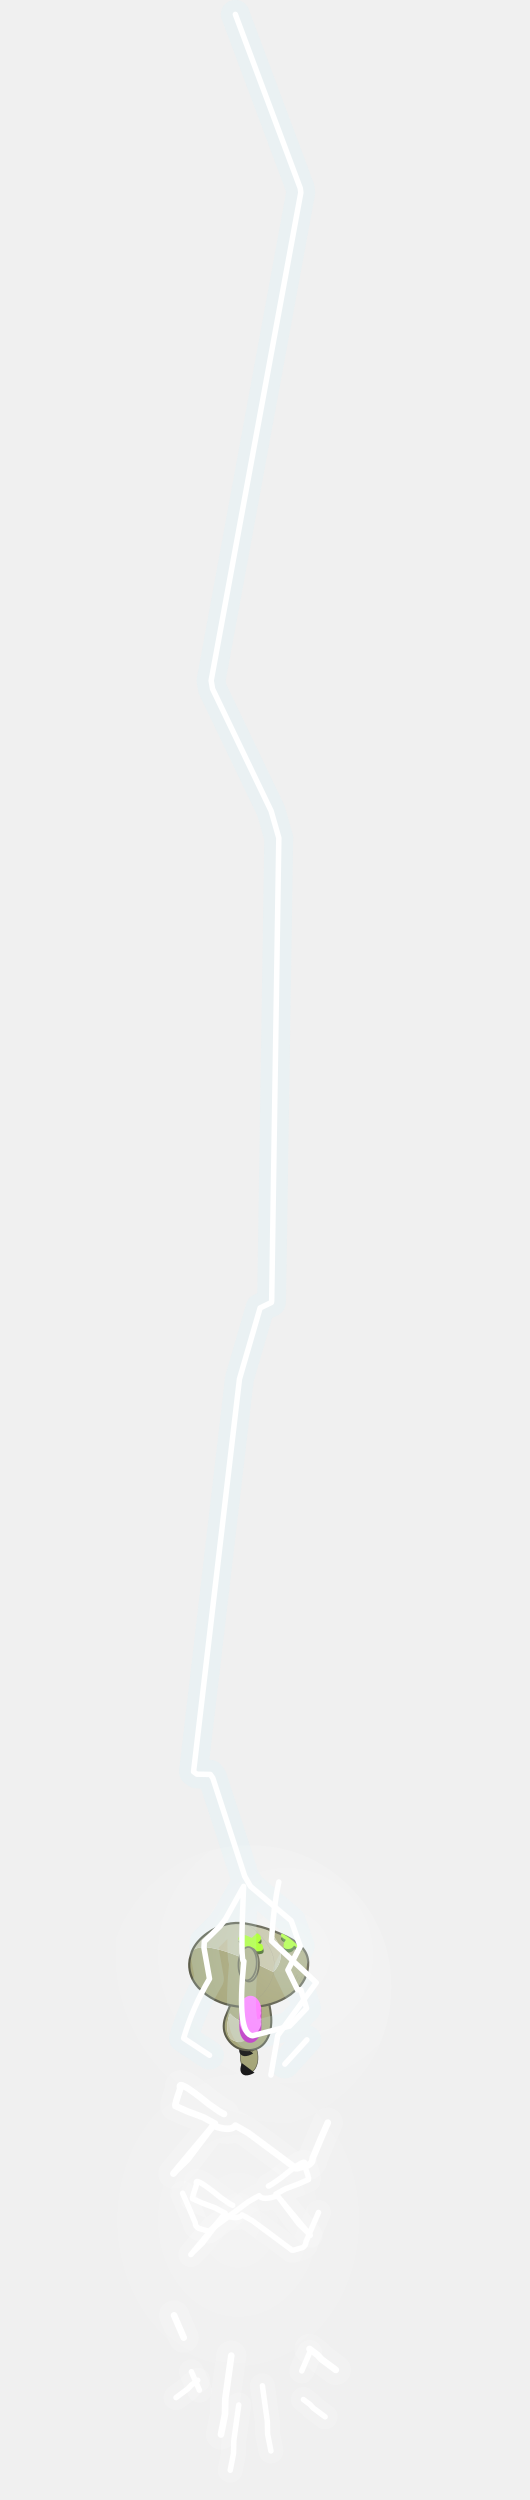
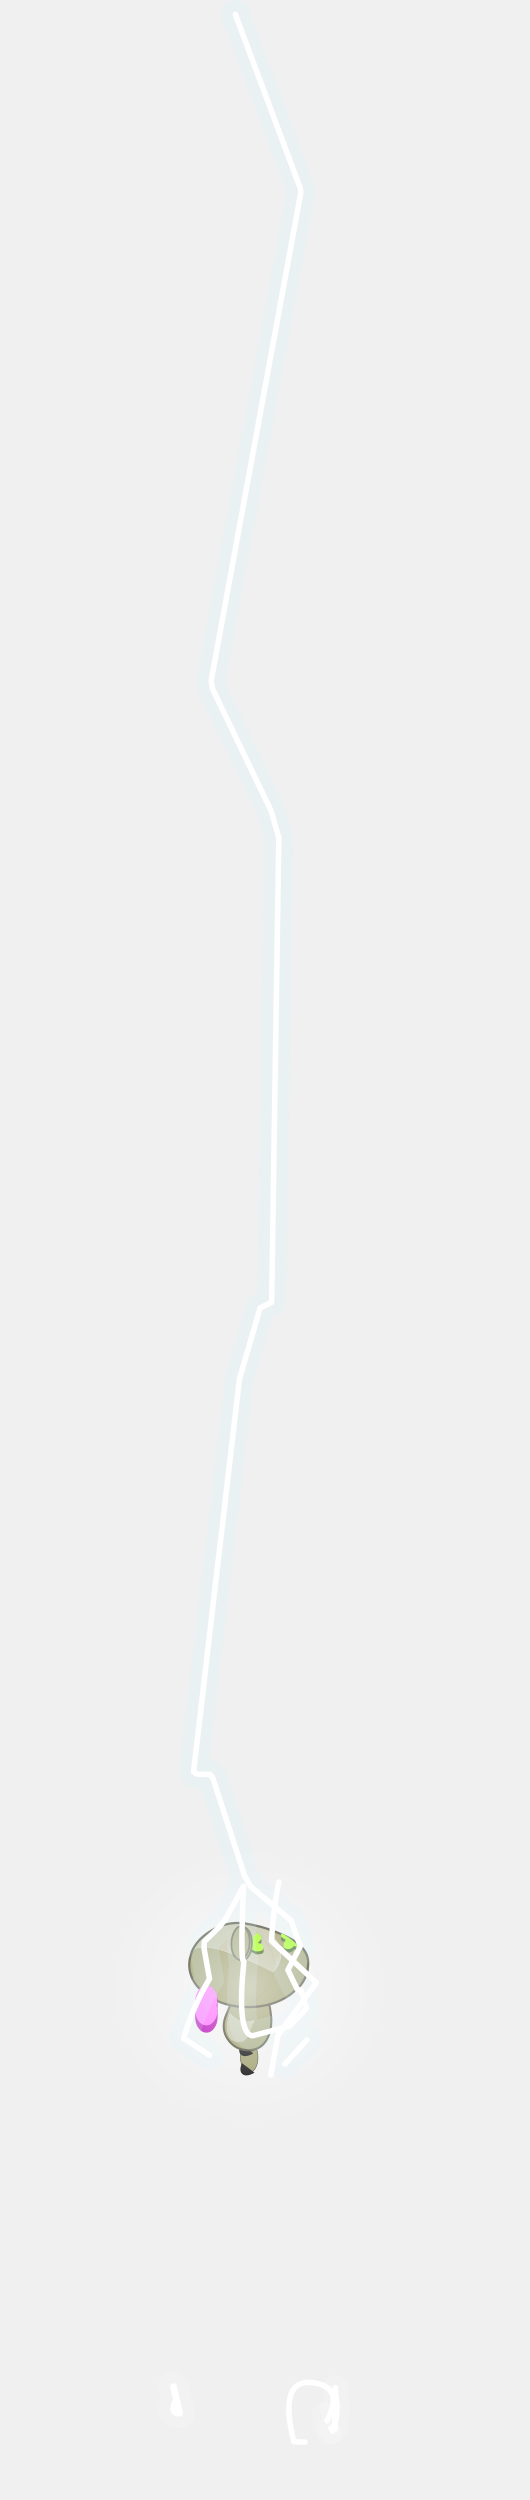
<svg xmlns="http://www.w3.org/2000/svg" xmlns:xlink="http://www.w3.org/1999/xlink" width="79.65px" height="375.75px">
  <g transform="matrix(1, 0, 0, 1, 36.1, 358.4)">
    <use xlink:href="#object-0" width="82.45" height="104" transform="matrix(0.8268, 0, 0, 0.8268, -36.1, -69.85)" />
-     <use xlink:href="#object-12" width="107.25" height="98.9" transform="matrix(0.3146, 0, 0, 0.3146, -15.5, -77.55)" />
-     <use xlink:href="#object-50" width="30.95" height="377.8" transform="matrix(0.8268, 0, 0, 0.8268, -10.95, -358.4)" />
-     <use xlink:href="#object-51" width="26.75" height="373.6" transform="matrix(0.8268, 0, 0, 0.8268, -9.2, -356.65)" />
-     <use xlink:href="#object-52" width="9.25" height="36.1" transform="matrix(0.8268, 0, 0, 0.8268, 4.2, -75.95)" />
-     <use xlink:href="#object-53" width="51.6" height="51.6" transform="matrix(0.8268, 0, 0, 0.8268, -19.95, -81.05)" />
+     <use xlink:href="#object-10" width="107.25" height="98.9" transform="matrix(0.3146, 0, 0, 0.3146, -15.5, -77.55)" />
+     <use xlink:href="#object-48" width="30.95" height="377.8" transform="matrix(0.8268, 0, 0, 0.8268, -10.95, -358.4)" />
+     <use xlink:href="#object-49" width="26.75" height="373.6" transform="matrix(0.8268, 0, 0, 0.8268, -9.2, -356.65)" />
+     <use xlink:href="#object-50" width="9.25" height="36.1" transform="matrix(0.8268, 0, 0, 0.8268, 4.2, -75.95)" />
+     <use xlink:href="#object-51" width="51.6" height="51.6" transform="matrix(0.8268, 0, 0, 0.8268, -19.95, -81.05)" />
  </g>
  <defs>
    <g transform="matrix(1, 0, 0, 1, 45.3, 84)" id="object-0">
      <use xlink:href="#object-1" width="56.5" height="75.65" transform="matrix(1, 0, 0, 1, -36.65, -55.65)" />
      <use xlink:href="#object-4" width="56.5" height="75.65" transform="matrix(-1, 0, 0, 1, 37.15, -59.15)" />
      <use xlink:href="#object-7" width="56.5" height="75.65" transform="matrix(1.21, 0, 0, 1.21, -45.3, -77.2)" />
-       <use xlink:href="#object-10" width="61.5" height="61.5" transform="matrix(0.8293, 0, 0, 1, -27.5, -60.15)" />
    </g>
    <g transform="matrix(1, 0, 0, 1, 19.8, 61.3)" id="object-1">
-       <use xlink:href="#object-2" width="30.3" height="57.45" transform="matrix(1, 0, 0, 1, 3.75, -44.8)" />
-       <use xlink:href="#object-3" width="26.8" height="53.95" transform="matrix(1, 0, 0, 1, 5.5, -43.05)" />
-     </g>
-     <g transform="matrix(1, 0, 0, 1, -3.75, 44.8)" id="object-2">
-       <path fill="none" stroke="#ffffff" stroke-opacity="0.153" stroke-width="4.5" stroke-linecap="round" stroke-linejoin="round" d="M13.85 -37.75L13.2 -38.1L11.55 -39.25Q6.65 -43.25 7.3 -41.6Q6.45 -39.15 6.55 -38.95L8.35 -38.15L10.75 -37.25L12.5 -36.3Q4.6 -26.85 6.65 -29.25L8.35 -30.9L12.2 -36Q14.9 -35.05 15.55 -36L16.2 -35.65L17.5 -34.9L23.35 -30.55L24.3 -29.85L24.6 -29.6L24.9 -29.6L26.5 -30.05Q27.2 -30.45 27.15 -31.05L28.45 -34.15L29.45 -36.45M6.35 -7.5L7.8 -4.15M13.4 10.4L14 7.35L14.05 5.05L14.95 -1.45M26.7 -2.45L27.9 -1.55L28.5 -0.9L30.65 0.7" />
-     </g>
-     <g transform="matrix(1, 0, 0, 1, -5.5, 43.05)" id="object-3">
-       <path fill="none" stroke="#ffffff" stroke-width="1" stroke-linecap="round" stroke-linejoin="round" d="M13.85 -37.75L13.2 -38.1L11.55 -39.25Q6.65 -43.25 7.3 -41.6Q6.45 -39.15 6.55 -38.95L8.35 -38.15L10.75 -37.25L12.5 -36.3Q4.6 -26.85 6.65 -29.25L8.35 -30.9L12.2 -36Q14.9 -35.05 15.55 -36L16.2 -35.65L17.5 -34.9L23.35 -30.55L24.3 -29.85L24.6 -29.6L24.9 -29.6L26.5 -30.05Q27.2 -30.45 27.15 -31.05L28.45 -34.15L29.45 -36.45M6.35 -7.5L7.8 -4.15M13.4 10.4L14 7.35L14.05 5.05L14.95 -1.45M26.7 -2.45L27.9 -1.55L28.5 -0.9L30.65 0.7" />
+       <use xlink:href="#object-2" width="5.85" height="12.5" transform="matrix(1, 0, 0, 1, 29.65, -6.95)" />
+       <use xlink:href="#object-3" width="2.35" height="9" transform="matrix(1, 0, 0, 1, 31.4, -5.2)" />
+     </g>
+     <g transform="matrix(1, 0, 0, 1, -29.65, 6.95)" id="object-2">
+       <path fill="none" stroke="#ffffff" stroke-opacity="0.153" stroke-width="4.5" stroke-linecap="round" stroke-linejoin="round" d="M31.9 -0.7L32.75 -0.15L32.55 0.4L32.6 1Q32.5 0.15 32.8 -1.25L32.5 -4.6M31.7 2.75L32.6 2.8L32.5 2.95L32.25 -1.25M32.6 -0.65L32.85 -1.6L32.7 0.8L32 3.3" />
+     </g>
+     <g transform="matrix(1, 0, 0, 1, -31.4, 5.2)" id="object-3">
+       <path fill="none" stroke="#ffffff" stroke-width="1" stroke-linecap="round" stroke-linejoin="round" d="M31.9 -0.7L32.75 -0.15L32.55 0.4L32.6 1Q32.5 0.15 32.8 -1.25L32.5 -4.6M31.7 2.75L32.6 2.8L32.5 2.95L32.25 -1.25M32.6 -0.65L32.85 -1.6L32.7 0.8L32 3.3" />
    </g>
    <g transform="matrix(1, 0, 0, 1, 19.8, 61.3)" id="object-4">
-       <use xlink:href="#object-5" width="30.3" height="57.45" transform="matrix(1, 0, 0, 1, 3.75, -44.8)" />
-       <use xlink:href="#object-6" width="26.8" height="53.95" transform="matrix(1, 0, 0, 1, 5.5, -43.05)" />
-     </g>
-     <g transform="matrix(1, 0, 0, 1, -3.75, 44.8)" id="object-5">
-       <path fill="none" stroke="#ffffff" stroke-opacity="0.153" stroke-width="4.5" stroke-linecap="round" stroke-linejoin="round" d="M13.85 -37.75L13.2 -38.1L11.55 -39.25Q6.65 -43.25 7.3 -41.6Q6.45 -39.15 6.55 -38.95L8.35 -38.15L10.75 -37.25L12.5 -36.3Q4.6 -26.85 6.65 -29.25L8.35 -30.9L12.2 -36Q14.9 -35.05 15.55 -36L16.2 -35.65L17.5 -34.9L23.35 -30.55L24.3 -29.85L24.6 -29.6L24.9 -29.6L26.5 -30.05Q27.2 -30.45 27.15 -31.05L28.45 -34.15L29.45 -36.45M6.35 -7.5L7.8 -4.15M13.4 10.4L14 7.35L14.05 5.05L14.95 -1.45M26.7 -2.45L27.9 -1.55L28.5 -0.9L30.65 0.7" />
-     </g>
-     <g transform="matrix(1, 0, 0, 1, -5.5, 43.05)" id="object-6">
-       <path fill="none" stroke="#ffffff" stroke-width="1" stroke-linecap="round" stroke-linejoin="round" d="M13.85 -37.75L13.2 -38.1L11.55 -39.25Q6.65 -43.25 7.3 -41.6Q6.45 -39.15 6.55 -38.95L8.35 -38.15L10.75 -37.25L12.5 -36.3Q4.6 -26.85 6.65 -29.25L8.35 -30.9L12.2 -36Q14.9 -35.05 15.55 -36L16.2 -35.65L17.5 -34.9L23.35 -30.55L24.3 -29.85L24.6 -29.6L24.9 -29.6L26.5 -30.05Q27.2 -30.45 27.15 -31.05L28.45 -34.15L29.45 -36.45M6.35 -7.5L7.8 -4.15M13.4 10.4L14 7.35L14.05 5.05L14.95 -1.45M26.7 -2.45L27.9 -1.55L28.5 -0.9L30.65 0.7" />
+       <use xlink:href="#object-5" width="5.35" height="9.8" transform="matrix(1, 0, 0, 1, 0.6, 0.5)" />
+       <use xlink:href="#object-6" width="9.15" height="12.3" transform="matrix(1, 0, 0, 1, 1.55, -3)" />
+     </g>
+     <g transform="matrix(1, 0, 0, 1, -0.6, -0.5)" id="object-5">
+       <path fill="none" stroke="#ffffff" stroke-opacity="0.153" stroke-width="4.5" stroke-linecap="round" stroke-linejoin="round" d="M2.85 7.05L3.7 3.8L2.85 7.05" />
+     </g>
+     <g transform="matrix(1, 0, 0, 1, -1.55, 3)" id="object-6">
+       <path fill="none" stroke="#ffffff" stroke-width="1" stroke-linecap="round" stroke-linejoin="round" d="M3.2 4.9Q0.15 -1.05 5.35 -1.95Q12.2 -3.15 9.25 8.7L7.2 8.8" />
    </g>
    <g transform="matrix(1, 0, 0, 1, 19.8, 61.3)" id="object-7">
-       <use xlink:href="#object-8" width="30.3" height="57.45" transform="matrix(1, 0, 0, 1, 3.75, -44.8)" />
-       <use xlink:href="#object-9" width="26.8" height="53.95" transform="matrix(1, 0, 0, 1, 5.5, -43.05)" />
-     </g>
-     <g transform="matrix(1, 0, 0, 1, -3.75, 44.8)" id="object-8">
-       <path fill="none" stroke="#ffffff" stroke-opacity="0.153" stroke-width="4.5" stroke-linecap="round" stroke-linejoin="round" d="M13.85 -37.75L13.2 -38.1L11.55 -39.25Q6.65 -43.25 7.3 -41.6Q6.45 -39.15 6.55 -38.95L8.35 -38.15L10.75 -37.25L12.5 -36.3Q4.6 -26.85 6.65 -29.25L8.35 -30.9L12.2 -36Q14.9 -35.05 15.55 -36L16.2 -35.65L17.5 -34.9L23.35 -30.55L24.3 -29.85L24.6 -29.6L24.9 -29.6L26.5 -30.05Q27.2 -30.45 27.15 -31.05L28.45 -34.15L29.45 -36.45M6.35 -7.5L7.8 -4.15M13.4 10.4L14 7.35L14.05 5.05L14.95 -1.45M26.7 -2.45L27.9 -1.55L28.5 -0.9L30.65 0.7" />
-     </g>
-     <g transform="matrix(1, 0, 0, 1, -5.5, 43.05)" id="object-9">
-       <path fill="none" stroke="#ffffff" stroke-width="1" stroke-linecap="round" stroke-linejoin="round" d="M13.85 -37.75L13.2 -38.1L11.55 -39.25Q6.65 -43.25 7.3 -41.6Q6.45 -39.15 6.55 -38.95L8.35 -38.15L10.75 -37.25L12.5 -36.3Q4.6 -26.85 6.65 -29.25L8.35 -30.9L12.2 -36Q14.9 -35.05 15.55 -36L16.2 -35.65L17.5 -34.9L23.35 -30.55L24.3 -29.85L24.6 -29.6L24.9 -29.6L26.5 -30.05Q27.2 -30.45 27.15 -31.05L28.45 -34.15L29.45 -36.45M6.35 -7.5L7.8 -4.15M13.4 10.4L14 7.35L14.05 5.05L14.95 -1.45M26.7 -2.45L27.9 -1.55L28.5 -0.9L30.65 0.7" />
-     </g>
-     <g transform="matrix(1, 0, 0, 1, 30.75, 42.75)" id="object-10">
-       <use xlink:href="#object-11" width="61.5" height="61.5" transform="matrix(1, 0, 0, 1, -30.75, -42.75)" />
-     </g>
-     <g transform="matrix(1, 0, 0, 1, 30.75, 42.75)" id="object-11">
-       <path fill-rule="evenodd" fill="url(#gradient-R320310a1e41c7058a1c39a64f0faf8e3)" stroke="none" d="M21.75 -33.75Q30.75 -24.75 30.75 -12Q30.75 0.75 21.75 9.75Q12.75 18.75 0 18.75Q-12.75 18.75 -21.75 9.75Q-30.75 0.75 -30.75 -12Q-30.75 -24.75 -21.75 -33.75Q-12.75 -42.75 0 -42.75Q12.75 -42.75 21.75 -33.75" />
-     </g>
-     <radialGradient gradientTransform="matrix(0.0378, 0, 0, 0.0378, 0, -12)" gradientUnits="userSpaceOnUse" spreadMethod="pad" id="gradient-R320310a1e41c7058a1c39a64f0faf8e3" cx="0" cy="0" r="819.2">
-       <stop offset="0" stop-color="#ffffff" stop-opacity="0.231" />
-       <stop offset="1" stop-color="#ffffff" stop-opacity="0" />
-     </radialGradient>
-     <g transform="matrix(1, 0, 0, 1, 48.55, 276.2)" id="object-12">
-       <use xlink:href="#object-13" width="86.9" height="81.45" transform="matrix(0.3179, 0, 0, 0.3179, -9.25, -203.2)" id="pied" />
-       <use xlink:href="#object-18" width="23.75" height="38.75" transform="matrix(1, 0, 0, 1, -7.65, -227.7)" />
-       <use xlink:href="#object-19" width="54.8" height="38.5" transform="matrix(1.0562, 0, 0, 1.073, -24.15, -250.8)" />
-       <use xlink:href="#object-20" width="107.25" height="55.5" transform="matrix(1, 0, 0, 1, -48.55, -265.3)" />
-       <use xlink:href="#object-28" width="88.7" height="66.45" transform="matrix(0.8273, 0, 0, 0.8273, -31.4, -275.7)" />
-       <use xlink:href="#object-31" width="88.7" height="66.45" transform="matrix(0.826, 0, 0, 0.826, -32.4, -276.2)" />
-       <use xlink:href="#object-34" width="69.75" height="39" transform="matrix(0.8825, 0, 0, 1, -27.1, -239.5)" id="nat1" />
-       <use xlink:href="#object-38" width="69.75" height="39" transform="matrix(0.8825, 0, 0, 1, -27.1, -237.05)" id="nat2" />
-       <use xlink:href="#object-42" width="69.75" height="39" transform="matrix(0.8825, 0, 0, 1, -27.1, -234)" id="nat3" />
-       <use xlink:href="#object-46" width="69.75" height="39" transform="matrix(0.8825, 0, 0, 1, -27.1, -231.75)" id="nat4" />
-     </g>
-     <g transform="matrix(1, 0, 0, 1, 39.95, 17.35)" id="object-13">
-       <use xlink:href="#object-14" width="27.45" height="51.25" transform="matrix(0.9994, -0.0316, 0.0316, 0.9994, -9.6, 12.9)" id="nate" />
-       <use xlink:href="#object-16" width="27.45" height="51.25" transform="matrix(0.9993, -0.0308, 0.0308, 0.9993, -11.45, -16.05)" id="nate" />
+       <use xlink:href="#object-8" width="5.8" height="10.15" transform="matrix(1, 0, 0, 1, 3.85, 0.95)" />
+       <use xlink:href="#object-9" width="2.3" height="6.65" transform="matrix(1, 0, 0, 1, 5.6, 2.7)" />
+     </g>
+     <g transform="matrix(1, 0, 0, 1, -3.85, -0.95)" id="object-8">
+       <path fill="none" stroke="#ffffff" stroke-opacity="0.153" stroke-width="4.5" stroke-linecap="round" stroke-linejoin="round" d="M6.25 3.2L7.2 7.2Q5.85 7.25 6.5 5.65Q5.85 7.25 7.2 7.2L6.25 3.2" />
+     </g>
+     <g transform="matrix(1, 0, 0, 1, -5.6, -2.7)" id="object-9">
+       <path fill="none" stroke="#ffffff" stroke-width="1" stroke-linecap="round" stroke-linejoin="round" d="M6.25 3.2L7.2 7.2Q5.85 7.25 6.5 5.65Q5.85 7.25 7.2 7.2L6.25 3.2" />
+     </g>
+     <g transform="matrix(1, 0, 0, 1, 48.55, 276.2)" id="object-10">
+       <use xlink:href="#object-11" width="86.9" height="81.45" transform="matrix(0.3179, 0, 0, 0.3179, -9.25, -203.2)" id="pied" />
+       <use xlink:href="#object-16" width="23.75" height="38.75" transform="matrix(1, 0, 0, 1, -7.65, -227.7)" />
+       <use xlink:href="#object-17" width="54.8" height="38.5" transform="matrix(1.0562, 0, 0, 1.073, -24.15, -250.8)" />
+       <use xlink:href="#object-18" width="107.25" height="55.5" transform="matrix(1, 0, 0, 1, -48.55, -265.3)" />
+       <use xlink:href="#object-26" width="88.7" height="66.45" transform="matrix(0.8273, 0, 0, 0.8273, -31.4, -275.7)" />
+       <use xlink:href="#object-29" width="88.7" height="66.45" transform="matrix(0.826, 0, 0, 0.826, -32.4, -276.2)" />
+       <use xlink:href="#object-32" width="69.75" height="39" transform="matrix(0.8825, 0, 0, 1, -27.1, -239.5)" id="nat1" />
+       <use xlink:href="#object-36" width="69.75" height="39" transform="matrix(0.8825, 0, 0, 1, -27.1, -237.05)" id="nat2" />
+       <use xlink:href="#object-40" width="69.75" height="39" transform="matrix(0.8825, 0, 0, 1, -27.1, -234)" id="nat3" />
+       <use xlink:href="#object-44" width="69.75" height="39" transform="matrix(0.8825, 0, 0, 1, -27.1, -231.75)" id="nat4" />
+     </g>
+     <g transform="matrix(1, 0, 0, 1, 39.95, 17.35)" id="object-11">
+       <use xlink:href="#object-12" width="27.45" height="51.25" transform="matrix(0.9994, -0.0316, 0.0316, 0.9994, -9.6, 12.9)" id="nate" />
+       <use xlink:href="#object-14" width="27.45" height="51.25" transform="matrix(0.9993, -0.0308, 0.0308, 0.9993, -11.45, -16.05)" id="nate" />
+     </g>
+     <g transform="matrix(1, 0, 0, 1, 10.9, 2.25)" id="object-12">
+       <use xlink:href="#object-13" width="27.45" height="51.25" transform="matrix(1, 0, 0, 1, -10.9, -2.25)" />
+     </g>
+     <g transform="matrix(1, 0, 0, 1, 10.9, 2.25)" id="object-13">
+       <path fill-rule="evenodd" fill="#999966" stroke="none" d="M12.2 5Q16.05 11.8 16.05 21.4Q16.05 30.95 12.2 37.75Q8.3 44.55 2.85 44.55Q-2.65 44.55 -6.5 37.75Q-10.4 30.95 -10.35 21.4Q-10.4 11.8 -6.5 5Q-2.65 -1.75 2.85 -1.75Q8.3 -1.75 12.2 5" />
+       <path fill="none" stroke="#41412c" stroke-width="1" stroke-linecap="round" stroke-linejoin="round" d="M12.2 5Q8.3 -1.75 2.85 -1.75Q-2.65 -1.75 -6.5 5Q-10.4 11.8 -10.35 21.4Q-10.4 30.95 -6.5 37.75Q-2.65 44.55 2.85 44.55Q8.3 44.55 12.2 37.75Q16.05 30.95 16.05 21.4Q16.05 11.8 12.2 5" />
+       <path fill-rule="evenodd" fill="#000000" stroke="none" d="M3 48.3Q-4.55 50.35 -8.4 46.55Q-12.25 42.7 -10.15 35.15Q-9.5 32.6 -8.3 30.3L10.15 45.2Q6.6 47.3 3 48.3" />
    </g>
    <g transform="matrix(1, 0, 0, 1, 10.9, 2.25)" id="object-14">
      <use xlink:href="#object-15" width="27.45" height="51.25" transform="matrix(1, 0, 0, 1, -10.9, -2.25)" />
    </g>
    <g transform="matrix(1, 0, 0, 1, 10.9, 2.25)" id="object-15">
      <path fill-rule="evenodd" fill="#999966" stroke="none" d="M12.2 5Q16.05 11.8 16.05 21.4Q16.05 30.95 12.2 37.75Q8.3 44.55 2.85 44.55Q-2.65 44.55 -6.5 37.75Q-10.4 30.95 -10.35 21.4Q-10.4 11.8 -6.5 5Q-2.65 -1.75 2.85 -1.75Q8.3 -1.75 12.2 5" />
      <path fill="none" stroke="#41412c" stroke-width="1" stroke-linecap="round" stroke-linejoin="round" d="M12.2 5Q8.3 -1.75 2.85 -1.75Q-2.65 -1.75 -6.5 5Q-10.4 11.8 -10.35 21.4Q-10.4 30.95 -6.5 37.75Q-2.65 44.55 2.85 44.55Q8.3 44.55 12.2 37.75Q16.05 30.95 16.05 21.4Q16.05 11.8 12.2 5" />
      <path fill-rule="evenodd" fill="#000000" stroke="none" d="M3 48.3Q-4.55 50.35 -8.4 46.55Q-12.25 42.7 -10.15 35.15Q-9.5 32.6 -8.3 30.3L10.15 45.2Q6.6 47.3 3 48.3" />
    </g>
-     <g transform="matrix(1, 0, 0, 1, 10.9, 2.25)" id="object-16">
-       <use xlink:href="#object-17" width="27.45" height="51.25" transform="matrix(1, 0, 0, 1, -10.9, -2.25)" />
-     </g>
-     <g transform="matrix(1, 0, 0, 1, 10.9, 2.25)" id="object-17">
-       <path fill-rule="evenodd" fill="#999966" stroke="none" d="M12.2 5Q16.05 11.8 16.05 21.4Q16.05 30.95 12.2 37.75Q8.3 44.55 2.85 44.55Q-2.65 44.55 -6.5 37.75Q-10.4 30.95 -10.35 21.4Q-10.4 11.8 -6.5 5Q-2.65 -1.75 2.85 -1.75Q8.3 -1.75 12.2 5" />
-       <path fill="none" stroke="#41412c" stroke-width="1" stroke-linecap="round" stroke-linejoin="round" d="M12.2 5Q8.3 -1.75 2.85 -1.75Q-2.65 -1.75 -6.5 5Q-10.4 11.8 -10.35 21.4Q-10.4 30.95 -6.5 37.75Q-2.65 44.55 2.85 44.55Q8.3 44.55 12.2 37.75Q16.05 30.95 16.05 21.4Q16.05 11.8 12.2 5" />
-       <path fill-rule="evenodd" fill="#000000" stroke="none" d="M3 48.3Q-4.55 50.35 -8.4 46.55Q-12.25 42.7 -10.15 35.15Q-9.5 32.6 -8.3 30.3L10.15 45.2Q6.6 47.3 3 48.3" />
-     </g>
-     <g transform="matrix(1, 0, 0, 1, 7.65, 227.7)" id="object-18">
+     <g transform="matrix(1, 0, 0, 1, 7.65, 227.7)" id="object-16">
      <path fill-rule="evenodd" fill="#999966" stroke="none" d="M4.8 -189.45L4.6 -189.45Q-1.7 -189.45 -5.25 -194.75Q-8.35 -199.35 -6.4 -205.2L-5.7 -206.9Q-3.85 -211.1 -2.75 -215.25L-2 -220.15Q-1.4 -224.25 1.05 -225.9Q2.8 -227.2 5.55 -227.2Q11.85 -227.2 12.75 -221.9L15.1 -208.7L15.55 -205.2Q15.9 -199.5 13.75 -195.1Q11.1 -189.85 5.4 -189.5L4.4 -189.3L4.8 -189.45M0.15 -193.3Q3.2 -192.85 5.05 -197.5L7.5 -203.8Q1.15 -201.15 -4.15 -207L-4.6 -205.75Q-5.75 -202.3 -5.45 -199.5Q-5.2 -196.75 -4.05 -195.25Q-2.95 -193.8 0.15 -193.3" />
      <path fill-rule="evenodd" fill="#bcbc9c" stroke="none" d="M0.15 -193.3Q-2.95 -193.8 -4.05 -195.25Q-5.2 -196.75 -5.45 -199.5Q-5.75 -202.3 -4.6 -205.75L-4.15 -207Q1.15 -201.15 7.5 -203.8L5.05 -197.5Q3.2 -192.85 0.15 -193.3" />
      <path fill="none" stroke="#41412c" stroke-width="1" stroke-linecap="round" stroke-linejoin="round" d="M4.8 -189.45L4.6 -189.45Q-1.7 -189.45 -5.25 -194.75Q-8.35 -199.35 -6.4 -205.2L-5.7 -206.9Q-3.85 -211.1 -2.75 -215.25L-2 -220.15Q-1.4 -224.25 1.05 -225.9Q2.8 -227.2 5.55 -227.2Q11.85 -227.2 12.75 -221.9L15.1 -208.7L15.55 -205.2Q15.9 -199.5 13.75 -195.1Q11.1 -189.85 5.4 -189.5" />
    </g>
-     <g transform="matrix(1, 0, 0, 1, 27.55, 18.7)" id="object-19">
+     <g transform="matrix(1, 0, 0, 1, 27.55, 18.7)" id="object-17">
      <path fill-rule="evenodd" fill="#999966" stroke="none" d="M5.5 -16.4Q11.25 -14.8 17.15 -12Q26.55 -7.5 26.75 -0.75Q26.9 6 22.35 10.65L18.8 13.65Q10.75 19.3 -0.45 19.3Q-11.65 19.3 -19.45 13.65L-22.85 10.65Q-27.2 6 -27.05 0L-26.85 -1.9L-25.9 -5.35Q-25.15 -6.4 -23.75 -6.85Q-16.05 -9.65 10.95 3.65Q14.25 0.5 14.35 -3.7Q14.5 -9.5 9.15 -14.1Q7.45 -15.55 5.5 -16.4" />
      <path fill-rule="evenodd" fill="#bcbc9c" stroke="none" d="M5.5 -16.4Q7.45 -15.55 9.15 -14.1Q14.5 -9.5 14.35 -3.7Q14.25 0.5 10.95 3.65Q-16.05 -9.65 -23.75 -6.85Q-25.15 -6.4 -25.9 -5.35Q-24 -10 -18.8 -13.65Q-10.7 -19.3 -1.5 -17.9L1 -17.45L5.5 -16.4" />
      <path fill="none" stroke="#41412c" stroke-width="1" stroke-linecap="round" stroke-linejoin="round" d="M-25.9 -5.35L-26.85 -1.9L-27.05 0Q-27.2 6 -22.85 10.65L-19.45 13.65Q-11.65 19.3 -0.45 19.3Q10.75 19.3 18.8 13.65L22.35 10.65Q26.9 6 26.75 -0.75Q26.55 -7.5 17.15 -12Q11.25 -14.8 5.5 -16.4L1 -17.45L-1.5 -17.9Q-10.7 -19.3 -18.8 -13.65Q-24 -10 -25.9 -5.35" />
    </g>
-     <g transform="matrix(1, 0, 0, 1, -7.85, 187.3)" id="object-20">
-       <use xlink:href="#object-21" width="13.5" height="38.6" transform="matrix(1, 0, 0, 1, 59.95, -171.2)" />
-       <clipPath id="object-22" transform="matrix(1, 0, 0, 1, 33.65, -171.4)">
+     <g transform="matrix(1, 0, 0, 1, -7.85, 187.3)" id="object-18">
+       <use xlink:href="#object-19" width="13.5" height="38.6" transform="matrix(1, 0, 0, 1, 59.95, -171.2)" />
+       <clipPath id="object-20" transform="matrix(1, 0, 0, 1, 33.65, -171.4)">
        <path fill-rule="evenodd" fill="#999966" stroke="none" d="M61.2 -170.9Q72.4 -170.9 80.3 -165.25Q88.25 -159.6 88.25 -151.6Q88.25 -143.6 80.3 -137.95Q72.4 -132.3 61.2 -132.3Q50 -132.3 42.05 -137.95Q34.15 -143.6 34.15 -151.6Q34.15 -159.6 42.05 -165.25Q50 -170.9 61.2 -170.9" transform="translate(-33.65,171.4)" />
        <path fill="none" stroke="#000000" stroke-width="1" stroke-linecap="round" stroke-linejoin="round" d="M61.2 -170.9Q72.4 -170.9 80.3 -165.25Q88.25 -159.6 88.25 -151.6Q88.25 -143.6 80.3 -137.95Q72.4 -132.3 61.2 -132.3Q50 -132.3 42.05 -137.95Q34.15 -143.6 34.15 -151.6Q34.15 -159.6 42.05 -165.25Q50 -170.9 61.2 -170.9" transform="translate(-33.65,171.4)" />
      </clipPath>
-       <g clip-path="url(#object-22)">
-         <use xlink:href="#object-23" width="25.65" height="23.95" transform="matrix(0.4043, 0.2758, -0.3614, 0.3301, 61.65, -168.6)" />
-         <use xlink:href="#object-24" width="25.65" height="23.95" transform="matrix(0.4043, 0.2758, -0.3614, 0.3301, 81.85, -169.9)" />
-         <use xlink:href="#object-25" width="25.65" height="23.95" transform="matrix(0.4043, 0.2758, -0.3614, 0.3301, 61.4, -170)" />
-         <use xlink:href="#object-26" width="25.65" height="23.95" transform="matrix(0.4043, 0.2758, -0.3614, 0.3301, 81.8, -171.6)" />
+       <g clip-path="url(#object-20)">
+         <use xlink:href="#object-21" width="25.65" height="23.95" transform="matrix(0.4043, 0.2758, -0.3614, 0.3301, 61.65, -168.6)" />
+         <use xlink:href="#object-22" width="25.65" height="23.95" transform="matrix(0.4043, 0.2758, -0.3614, 0.3301, 81.85, -169.9)" />
+         <use xlink:href="#object-23" width="25.65" height="23.95" transform="matrix(0.4043, 0.2758, -0.3614, 0.3301, 61.4, -170)" />
+         <use xlink:href="#object-24" width="25.65" height="23.95" transform="matrix(0.4043, 0.2758, -0.3614, 0.3301, 81.8, -171.6)" />
      </g>
-       <use xlink:href="#object-27" width="19.6" height="7.25" transform="matrix(0.2299, 0, -0.351, 0.7255, 84.15, -147.8)" />
-     </g>
-     <g transform="matrix(1, 0, 0, 1, -59.95, 171.2)" id="object-21">
+       <use xlink:href="#object-25" width="19.6" height="7.25" transform="matrix(0.2299, 0, -0.351, 0.7255, 84.15, -147.8)" />
+     </g>
+     <g transform="matrix(1, 0, 0, 1, -59.95, 171.2)" id="object-19">
      <path fill="none" stroke="#6a6a6a" stroke-width="0.05" stroke-linecap="round" stroke-linejoin="round" d="M59.95 -171.2L60.35 -171.05Q63.05 -170.55 65.3 -167.55Q67.75 -165.4 69.75 -162.5Q73.2 -157.9 73.45 -152.35Q73.4 -145.75 69.75 -140.75Q68 -138.3 65.9 -136.35Q63.4 -133.15 60.35 -132.7L59.95 -132.6" />
    </g>
+     <g transform="matrix(1, 0, 0, 1, 12.25, 11.25)" id="object-21">
+       <path fill-rule="evenodd" fill="#295207" stroke="none" d="M3.65 -9.25Q5.2 -7.8 4.95 -3.5L9 -4.8Q14.85 -1.35 12.95 1.45Q11.05 4.2 9 5L5.05 5.25Q6.5 10.05 2.1 12.35Q0.4 13.15 -1 12.05Q-4.25 9.6 -4.75 5.05Q-11.45 5.75 -12.05 2.95Q-12.65 0.1 -11.2 -1.6Q-9.8 -3.3 -2.85 -4.2L-2.85 -11Q0.8 -12 3.65 -9.25" />
+     </g>
+     <g transform="matrix(1, 0, 0, 1, 12.25, 11.25)" id="object-22">
+       <path fill-rule="evenodd" fill="#295207" stroke="none" d="M3.65 -9.25Q5.2 -7.8 4.95 -3.5L9 -4.8Q14.85 -1.35 12.95 1.45Q11.05 4.2 9 5L5.05 5.25Q6.5 10.05 2.1 12.35Q0.4 13.15 -1 12.05Q-4.25 9.6 -4.75 5.05Q-11.45 5.75 -12.05 2.95Q-12.65 0.1 -11.2 -1.6Q-9.8 -3.3 -2.85 -4.2L-2.85 -11Q0.8 -12 3.65 -9.25" />
+     </g>
    <g transform="matrix(1, 0, 0, 1, 12.25, 11.25)" id="object-23">
-       <path fill-rule="evenodd" fill="#295207" stroke="none" d="M3.65 -9.25Q5.2 -7.8 4.95 -3.5L9 -4.8Q14.85 -1.35 12.95 1.45Q11.05 4.2 9 5L5.05 5.25Q6.5 10.05 2.1 12.35Q0.4 13.15 -1 12.05Q-4.25 9.6 -4.75 5.05Q-11.45 5.75 -12.05 2.95Q-12.65 0.1 -11.2 -1.6Q-9.8 -3.3 -2.85 -4.2L-2.85 -11Q0.8 -12 3.65 -9.25" />
+       <path fill-rule="evenodd" fill="#99ff00" stroke="none" d="M3.65 -9.25Q5.2 -7.8 4.95 -3.5L9 -4.8Q14.85 -1.35 12.95 1.45Q11.05 4.2 9 5L5.05 5.25Q6.5 10.05 2.1 12.35Q0.4 13.15 -1 12.05Q-4.25 9.6 -4.75 5.05Q-11.45 5.75 -12.05 2.95Q-12.65 0.1 -11.2 -1.6Q-9.8 -3.3 -2.85 -4.2L-2.85 -11Q0.8 -12 3.65 -9.25" />
    </g>
    <g transform="matrix(1, 0, 0, 1, 12.25, 11.25)" id="object-24">
-       <path fill-rule="evenodd" fill="#295207" stroke="none" d="M3.65 -9.25Q5.2 -7.8 4.95 -3.5L9 -4.8Q14.85 -1.35 12.95 1.45Q11.05 4.2 9 5L5.05 5.25Q6.5 10.05 2.1 12.35Q0.4 13.15 -1 12.05Q-4.25 9.6 -4.75 5.05Q-11.45 5.75 -12.05 2.95Q-12.65 0.1 -11.2 -1.6Q-9.8 -3.3 -2.85 -4.2L-2.85 -11Q0.8 -12 3.65 -9.25" />
-     </g>
-     <g transform="matrix(1, 0, 0, 1, 12.25, 11.25)" id="object-25">
      <path fill-rule="evenodd" fill="#99ff00" stroke="none" d="M3.65 -9.25Q5.2 -7.8 4.95 -3.5L9 -4.8Q14.85 -1.35 12.95 1.45Q11.05 4.2 9 5L5.05 5.25Q6.5 10.05 2.1 12.35Q0.4 13.15 -1 12.05Q-4.25 9.6 -4.75 5.05Q-11.45 5.75 -12.05 2.95Q-12.65 0.1 -11.2 -1.6Q-9.8 -3.3 -2.85 -4.2L-2.85 -11Q0.8 -12 3.65 -9.25" />
    </g>
-     <g transform="matrix(1, 0, 0, 1, 12.25, 11.25)" id="object-26">
-       <path fill-rule="evenodd" fill="#99ff00" stroke="none" d="M3.65 -9.25Q5.2 -7.8 4.95 -3.5L9 -4.8Q14.85 -1.35 12.95 1.45Q11.05 4.2 9 5L5.05 5.25Q6.5 10.05 2.1 12.35Q0.4 13.15 -1 12.05Q-4.25 9.6 -4.75 5.05Q-11.45 5.75 -12.05 2.95Q-12.65 0.1 -11.2 -1.6Q-9.8 -3.3 -2.85 -4.2L-2.85 -11Q0.8 -12 3.65 -9.25" />
-     </g>
-     <g transform="matrix(1, 0, 0, 1, 11.2, 4.85)" id="object-27">
+     <g transform="matrix(1, 0, 0, 1, 11.2, 4.85)" id="object-25">
      <path fill-rule="evenodd" fill="#000000" fill-opacity="0.071" stroke="none" d="M-9.7 -4.85Q-9.1 -4.85 -8.65 -3.9Q-8.2 -2.9 -8.2 -1.5Q-8.2 -0.1 -8.65 0.85Q-9.1 1.85 -9.7 1.85Q-10.3 1.85 -10.75 0.85Q-11.2 -0.1 -11.2 -1.5Q-11.2 -2.9 -10.75 -3.9Q-10.3 -4.85 -9.7 -4.85" />
      <path fill-rule="evenodd" fill="#000000" fill-opacity="0.071" stroke="none" d="M-4.5 -3.2Q-4.05 -3.2 -3.7 -2.45Q-3.3 -1.65 -3.3 -0.55Q-3.3 0.55 -3.7 1.35Q-4.05 2.1 -4.5 2.1Q-5 2.1 -5.35 1.35Q-5.7 0.55 -5.7 -0.55Q-5.7 -1.65 -5.35 -2.45Q-5 -3.2 -4.5 -3.2" />
      <path fill-rule="evenodd" fill="#000000" fill-opacity="0.071" stroke="none" d="M1.9 -4.05Q2.35 -4.05 2.7 -3.3Q3.1 -2.5 3.1 -1.4Q3.1 -0.3 2.7 0.5Q2.35 1.25 1.9 1.25Q1.4 1.25 1.05 0.5Q0.7 -0.3 0.7 -1.4Q0.7 -2.5 1.05 -3.3Q1.4 -4.05 1.9 -4.05" />
      <path fill-rule="evenodd" fill="#000000" fill-opacity="0.071" stroke="none" d="M6.9 -4.3Q7.5 -4.3 7.95 -3.35Q8.4 -2.35 8.4 -0.95Q8.4 0.45 7.95 1.4Q7.5 2.4 6.9 2.4Q6.3 2.4 5.85 1.4Q5.4 0.45 5.4 -0.95Q5.4 -2.35 5.85 -3.35Q6.3 -4.3 6.9 -4.3" />
    </g>
-     <g transform="matrix(1, 0, 0, 1, 46.45, 23.7)" id="object-28">
-       <use xlink:href="#object-29" width="14.8" height="38.15" transform="matrix(0.9249, -0.3746, 0.3746, 0.9249, -19.1, 7.4)" id="nate" />
-     </g>
-     <g transform="matrix(1, 0, 0, 1, 16.9, 14.7)" id="object-29">
-       <use xlink:href="#object-30" width="13.65" height="19.1" transform="matrix(1, 0, 0, 1, -16.9, 4.35)" />
-     </g>
-     <g transform="matrix(1, 0, 0, 1, 12.1, 3.3)" id="object-30">
+     <g transform="matrix(1, 0, 0, 1, 46.45, 23.7)" id="object-26">
+       <use xlink:href="#object-27" width="14.8" height="38.15" transform="matrix(0.9249, -0.3746, 0.3746, 0.9249, -19.1, 7.4)" id="nate" />
+     </g>
+     <g transform="matrix(1, 0, 0, 1, 16.9, 14.7)" id="object-27">
+       <use xlink:href="#object-28" width="13.65" height="19.1" transform="matrix(1, 0, 0, 1, -16.15, -8.35)" />
+     </g>
+     <g transform="matrix(1, 0, 0, 1, 12.1, 3.3)" id="object-28">
      <path fill-rule="evenodd" fill="#999966" stroke="none" d="M-11.5 11.7Q-11.95 9 -10.7 5.55Q-9.35 1.8 -6.8 -0.6Q-4.3 -3.05 -2.05 -2.75Q0.2 -2.45 0.85 0.4Q1.45 3.25 0.15 6.95Q-1.25 10.7 -3.75 13.1Q-6.3 15.55 -8.5 15.25Q-9.95 15.05 -10.75 13.85L-11.4 12.1L-11.5 11.7L-11.35 12.1L-11.2 12.55L-11.5 11.7" />
      <path fill="none" stroke="#4f4f35" stroke-width="1" stroke-linecap="round" stroke-linejoin="round" d="M-11.5 11.7Q-11.95 9 -10.7 5.55Q-9.35 1.8 -6.8 -0.6Q-4.3 -3.05 -2.05 -2.75Q0.2 -2.45 0.85 0.4Q1.45 3.25 0.15 6.95Q-1.25 10.7 -3.75 13.1Q-6.3 15.55 -8.5 15.25Q-9.95 15.05 -10.75 13.85L-11.4 12.1" />
      <path fill="none" stroke="#484831" stroke-width="1" stroke-linecap="round" stroke-linejoin="round" d="M-11.5 11.7L-11.35 12.1" />
    </g>
-     <g transform="matrix(1, 0, 0, 1, 46.45, 23.7)" id="object-31">
-       <use xlink:href="#object-32" width="14.8" height="38.15" transform="matrix(0.9249, -0.3746, 0.3746, 0.9249, -19.1, 7.4)" id="nate" />
-     </g>
-     <g transform="matrix(1, 0, 0, 1, 16.9, 14.7)" id="object-32">
-       <use xlink:href="#object-33" width="13.65" height="19.1" transform="matrix(1, 0, 0, 1, -16.9, 4.35)" />
-     </g>
-     <g transform="matrix(1, 0, 0, 1, 12.1, 3.3)" id="object-33">
+     <g transform="matrix(1, 0, 0, 1, 46.45, 23.7)" id="object-29">
+       <use xlink:href="#object-30" width="14.8" height="38.15" transform="matrix(0.9249, -0.3746, 0.3746, 0.9249, -19.1, 7.4)" id="nate" />
+     </g>
+     <g transform="matrix(1, 0, 0, 1, 16.9, 14.7)" id="object-30">
+       <use xlink:href="#object-31" width="13.65" height="19.1" transform="matrix(1, 0, 0, 1, -16.15, -8.35)" />
+     </g>
+     <g transform="matrix(1, 0, 0, 1, 12.1, 3.3)" id="object-31">
      <path fill-rule="evenodd" fill="#999966" stroke="none" d="M-11.5 11.7Q-11.95 9 -10.7 5.55Q-9.35 1.8 -6.8 -0.6Q-4.3 -3.05 -2.05 -2.75Q0.2 -2.45 0.85 0.4Q1.45 3.25 0.15 6.95Q-1.25 10.7 -3.75 13.1Q-6.3 15.55 -8.5 15.25Q-9.95 15.05 -10.75 13.85L-11.4 12.1L-11.5 11.7L-11.35 12.1L-11.2 12.55L-11.5 11.7" />
      <path fill="none" stroke="#4f4f35" stroke-width="1" stroke-linecap="round" stroke-linejoin="round" d="M-11.5 11.7Q-11.95 9 -10.7 5.55Q-9.35 1.8 -6.8 -0.6Q-4.3 -3.05 -2.05 -2.75Q0.2 -2.45 0.85 0.4Q1.45 3.25 0.15 6.95Q-1.25 10.7 -3.75 13.1Q-6.3 15.55 -8.5 15.25Q-9.95 15.05 -10.75 13.85L-11.4 12.1" />
      <path fill="none" stroke="#484831" stroke-width="1" stroke-linecap="round" stroke-linejoin="round" d="M-11.5 11.7L-11.35 12.1" />
    </g>
-     <g transform="matrix(1, 0, 0, 1, 35.45, 10.3)" id="object-34">
-       <use xlink:href="#object-35" width="6.7" height="14.8" transform="matrix(1.7771, 0.0627, -0.0351, 0.9953, -4.1, 13.55)" id="nate" />
-     </g>
-     <g transform="matrix(1, 0, 0, 1, 3.55, 1)" id="object-35">
-       <use xlink:href="#object-36" width="6.7" height="14.8" transform="matrix(1, 0, 0, 1, -3.55, -1)" id="nat" />
-     </g>
-     <g transform="matrix(1, 0, 0, 1, 3.35, 7.4)" id="object-36">
-       <use xlink:href="#object-37" width="6.7" height="14.8" transform="matrix(1, 0, 0, 1, -3.35, -7.4)" />
-     </g>
-     <g transform="matrix(1, 0, 0, 1, 3.35, 7.4)" id="object-37">
-       <path fill-rule="evenodd" fill="#b401b4" stroke="none" d="M3.25 -1.75L3.3 -1.6L3.35 0Q3.35 3.05 2.35 5.2Q1.4 7.4 0 7.4Q-1.4 7.4 -2.4 5.2Q-3.35 3.05 -3.35 0L-3.25 -1.75Q-3.05 0.2 -2.4 1.7Q-1.4 3.9 0 3.9Q1.4 3.9 2.35 1.7Q3.05 0.2 3.25 -1.75" />
-       <path fill-rule="evenodd" fill="#ff66ff" stroke="none" d="M-3.25 -1.75L-3.2 -2.35L-2.4 -5.25Q-1.4 -7.4 0 -7.4Q1.4 -7.4 2.35 -5.25Q3.05 -3.7 3.25 -1.75Q3.05 0.2 2.35 1.7Q1.4 3.9 0 3.9Q-1.4 3.9 -2.4 1.7Q-3.05 0.2 -3.25 -1.75" />
-     </g>
-     <g transform="matrix(1, 0, 0, 1, 35.45, 10.3)" id="object-38">
-       <use xlink:href="#object-39" width="6.7" height="14.8" transform="matrix(1.7771, 0.0627, -0.0351, 0.9953, -4.1, 13.55)" id="nate" />
-     </g>
-     <g transform="matrix(1, 0, 0, 1, 3.55, 1)" id="object-39">
-       <use xlink:href="#object-40" width="6.7" height="14.8" transform="matrix(1, 0, 0, 1, -3.55, -1)" id="nat" />
-     </g>
-     <g transform="matrix(1, 0, 0, 1, 3.35, 7.4)" id="object-40">
-       <use xlink:href="#object-41" width="6.7" height="14.8" transform="matrix(1, 0, 0, 1, -3.35, -7.4)" />
-     </g>
-     <g transform="matrix(1, 0, 0, 1, 3.35, 7.4)" id="object-41">
-       <path fill-rule="evenodd" fill="#b401b4" stroke="none" d="M3.25 -1.75L3.3 -1.6L3.35 0Q3.35 3.05 2.35 5.2Q1.4 7.4 0 7.4Q-1.4 7.4 -2.4 5.2Q-3.35 3.05 -3.35 0L-3.25 -1.75Q-3.05 0.2 -2.4 1.7Q-1.4 3.9 0 3.9Q1.4 3.9 2.35 1.7Q3.05 0.2 3.25 -1.75" />
-       <path fill-rule="evenodd" fill="#ff66ff" stroke="none" d="M-3.25 -1.75L-3.2 -2.35L-2.4 -5.25Q-1.4 -7.4 0 -7.4Q1.4 -7.4 2.35 -5.25Q3.05 -3.7 3.25 -1.75Q3.05 0.2 2.35 1.7Q1.4 3.9 0 3.9Q-1.4 3.9 -2.4 1.7Q-3.05 0.2 -3.25 -1.75" />
-     </g>
-     <g transform="matrix(1, 0, 0, 1, 35.45, 10.3)" id="object-42">
-       <use xlink:href="#object-43" width="6.7" height="14.8" transform="matrix(1.7771, 0.0627, -0.0351, 0.9953, -4.1, 13.55)" id="nate" />
-     </g>
-     <g transform="matrix(1, 0, 0, 1, 3.55, 1)" id="object-43">
-       <use xlink:href="#object-44" width="6.7" height="14.8" transform="matrix(1, 0, 0, 1, -3.55, -1)" id="nat" />
-     </g>
-     <g transform="matrix(1, 0, 0, 1, 3.35, 7.4)" id="object-44">
-       <use xlink:href="#object-45" width="6.7" height="14.8" transform="matrix(1, 0, 0, 1, -3.35, -7.4)" />
-     </g>
-     <g transform="matrix(1, 0, 0, 1, 3.35, 7.4)" id="object-45">
-       <path fill-rule="evenodd" fill="#b401b4" stroke="none" d="M3.25 -1.75L3.3 -1.6L3.35 0Q3.35 3.05 2.35 5.2Q1.4 7.4 0 7.4Q-1.4 7.4 -2.4 5.2Q-3.35 3.05 -3.35 0L-3.25 -1.75Q-3.05 0.2 -2.4 1.7Q-1.4 3.9 0 3.9Q1.4 3.9 2.35 1.7Q3.05 0.2 3.25 -1.75" />
-       <path fill-rule="evenodd" fill="#ff66ff" stroke="none" d="M-3.25 -1.75L-3.2 -2.35L-2.4 -5.25Q-1.4 -7.4 0 -7.4Q1.4 -7.4 2.35 -5.25Q3.05 -3.7 3.25 -1.75Q3.05 0.2 2.35 1.7Q1.4 3.9 0 3.9Q-1.4 3.9 -2.4 1.7Q-3.05 0.2 -3.25 -1.75" />
-     </g>
-     <g transform="matrix(1, 0, 0, 1, 35.45, 10.3)" id="object-46">
-       <use xlink:href="#object-47" width="6.7" height="14.8" transform="matrix(1.7771, 0.0627, -0.0351, 0.9953, -4.1, 13.55)" id="nate" />
-     </g>
-     <g transform="matrix(1, 0, 0, 1, 3.55, 1)" id="object-47">
-       <use xlink:href="#object-48" width="6.7" height="14.8" transform="matrix(1, 0, 0, 1, -3.55, -1)" id="nat" />
-     </g>
-     <g transform="matrix(1, 0, 0, 1, 3.35, 7.4)" id="object-48">
-       <use xlink:href="#object-49" width="6.7" height="14.8" transform="matrix(1, 0, 0, 1, -3.35, -7.4)" />
-     </g>
-     <g transform="matrix(1, 0, 0, 1, 3.35, 7.4)" id="object-49">
-       <path fill-rule="evenodd" fill="#b401b4" stroke="none" d="M3.25 -1.75L3.3 -1.6L3.35 0Q3.35 3.05 2.35 5.2Q1.4 7.4 0 7.4Q-1.4 7.4 -2.4 5.2Q-3.35 3.05 -3.35 0L-3.25 -1.75Q-3.05 0.2 -2.4 1.7Q-1.4 3.9 0 3.9Q1.4 3.9 2.35 1.7Q3.05 0.2 3.25 -1.75" />
-       <path fill-rule="evenodd" fill="#ff66ff" stroke="none" d="M-3.25 -1.75L-3.2 -2.35L-2.4 -5.25Q-1.4 -7.4 0 -7.4Q1.4 -7.4 2.35 -5.25Q3.05 -3.7 3.25 -1.75Q3.05 0.2 2.35 1.7Q1.4 3.9 0 3.9Q-1.4 3.9 -2.4 1.7Q-3.05 0.2 -3.25 -1.75" />
-     </g>
-     <g transform="matrix(1, 0, 0, 1, 12.95, 337.4)" id="object-50">
+     <g transform="matrix(1, 0, 0, 1, 35.45, 10.3)" id="object-32">
+       <use xlink:href="#object-33" width="6.7" height="14.8" transform="matrix(1.8109, -0.0173, 0.0095, 0.9965, -28.35, 8.95)" id="nate" />
+     </g>
+     <g transform="matrix(1, 0, 0, 1, 3.55, 1)" id="object-33">
+       <use xlink:href="#object-34" width="6.7" height="14.8" transform="matrix(1, 0, 0, 1, -3.55, -1)" id="nat" />
+     </g>
+     <g transform="matrix(1, 0, 0, 1, 3.35, 7.4)" id="object-34">
+       <use xlink:href="#object-35" width="6.7" height="14.8" transform="matrix(1, 0, 0, 1, -3.35, -7.4)" />
+     </g>
+     <g transform="matrix(1, 0, 0, 1, 3.35, 7.4)" id="object-35">
+       <path fill-rule="evenodd" fill="#b401b4" stroke="none" d="M3.25 -1.75L3.3 -1.6L3.35 0Q3.35 3.05 2.35 5.2Q1.4 7.4 0 7.4Q-1.4 7.4 -2.4 5.2Q-3.35 3.05 -3.35 0L-3.25 -1.75Q-3.05 0.2 -2.4 1.7Q-1.4 3.9 0 3.9Q1.4 3.9 2.35 1.7Q3.05 0.2 3.25 -1.75" />
+       <path fill-rule="evenodd" fill="#ff66ff" stroke="none" d="M-3.25 -1.75L-3.2 -2.35L-2.4 -5.25Q-1.4 -7.4 0 -7.4Q1.4 -7.4 2.35 -5.25Q3.05 -3.7 3.25 -1.75Q3.05 0.2 2.35 1.7Q1.4 3.9 0 3.9Q-1.4 3.9 -2.4 1.7Q-3.05 0.2 -3.25 -1.75" />
+     </g>
+     <g transform="matrix(1, 0, 0, 1, 35.45, 10.3)" id="object-36">
+       <use xlink:href="#object-37" width="6.7" height="14.8" transform="matrix(1.8109, -0.0173, 0.0095, 0.9965, -28.35, 8.95)" id="nate" />
+     </g>
+     <g transform="matrix(1, 0, 0, 1, 3.55, 1)" id="object-37">
+       <use xlink:href="#object-38" width="6.7" height="14.8" transform="matrix(1, 0, 0, 1, -3.55, -1)" id="nat" />
+     </g>
+     <g transform="matrix(1, 0, 0, 1, 3.35, 7.4)" id="object-38">
+       <use xlink:href="#object-39" width="6.7" height="14.8" transform="matrix(1, 0, 0, 1, -3.35, -7.4)" />
+     </g>
+     <g transform="matrix(1, 0, 0, 1, 3.35, 7.4)" id="object-39">
+       <path fill-rule="evenodd" fill="#b401b4" stroke="none" d="M3.25 -1.75L3.3 -1.6L3.35 0Q3.35 3.05 2.35 5.2Q1.4 7.4 0 7.4Q-1.4 7.4 -2.4 5.2Q-3.35 3.05 -3.35 0L-3.25 -1.75Q-3.05 0.2 -2.4 1.7Q-1.4 3.9 0 3.9Q1.4 3.9 2.35 1.7Q3.05 0.2 3.25 -1.75" />
+       <path fill-rule="evenodd" fill="#ff66ff" stroke="none" d="M-3.25 -1.75L-3.2 -2.35L-2.4 -5.25Q-1.4 -7.4 0 -7.4Q1.4 -7.4 2.35 -5.25Q3.05 -3.7 3.25 -1.75Q3.05 0.2 2.35 1.7Q1.4 3.9 0 3.9Q-1.4 3.9 -2.4 1.7Q-3.05 0.2 -3.25 -1.75" />
+     </g>
+     <g transform="matrix(1, 0, 0, 1, 35.45, 10.3)" id="object-40">
+       <use xlink:href="#object-41" width="6.7" height="14.8" transform="matrix(1.8109, -0.0173, 0.0095, 0.9965, -28.35, 8.95)" id="nate" />
+     </g>
+     <g transform="matrix(1, 0, 0, 1, 3.55, 1)" id="object-41">
+       <use xlink:href="#object-42" width="6.7" height="14.8" transform="matrix(1, 0, 0, 1, -3.55, -1)" id="nat" />
+     </g>
+     <g transform="matrix(1, 0, 0, 1, 3.35, 7.4)" id="object-42">
+       <use xlink:href="#object-43" width="6.7" height="14.8" transform="matrix(1, 0, 0, 1, -3.35, -7.4)" />
+     </g>
+     <g transform="matrix(1, 0, 0, 1, 3.35, 7.4)" id="object-43">
+       <path fill-rule="evenodd" fill="#b401b4" stroke="none" d="M3.25 -1.75L3.3 -1.6L3.35 0Q3.35 3.05 2.35 5.2Q1.4 7.4 0 7.4Q-1.4 7.4 -2.4 5.2Q-3.35 3.05 -3.35 0L-3.25 -1.75Q-3.05 0.2 -2.4 1.7Q-1.4 3.9 0 3.9Q1.4 3.9 2.35 1.7Q3.05 0.2 3.25 -1.75" />
+       <path fill-rule="evenodd" fill="#ff66ff" stroke="none" d="M-3.25 -1.75L-3.2 -2.35L-2.4 -5.25Q-1.4 -7.4 0 -7.4Q1.4 -7.4 2.35 -5.25Q3.05 -3.7 3.25 -1.75Q3.05 0.2 2.35 1.7Q1.4 3.9 0 3.9Q-1.4 3.9 -2.4 1.7Q-3.05 0.2 -3.25 -1.75" />
+     </g>
+     <g transform="matrix(1, 0, 0, 1, 35.45, 10.3)" id="object-44">
+       <use xlink:href="#object-45" width="6.7" height="14.8" transform="matrix(1.8109, -0.0173, 0.0095, 0.9965, -28.35, 8.95)" id="nate" />
+     </g>
+     <g transform="matrix(1, 0, 0, 1, 3.55, 1)" id="object-45">
+       <use xlink:href="#object-46" width="6.7" height="14.8" transform="matrix(1, 0, 0, 1, -3.55, -1)" id="nat" />
+     </g>
+     <g transform="matrix(1, 0, 0, 1, 3.35, 7.4)" id="object-46">
+       <use xlink:href="#object-47" width="6.7" height="14.8" transform="matrix(1, 0, 0, 1, -3.35, -7.4)" />
+     </g>
+     <g transform="matrix(1, 0, 0, 1, 3.35, 7.4)" id="object-47">
+       <path fill-rule="evenodd" fill="#b401b4" stroke="none" d="M3.25 -1.75L3.3 -1.6L3.35 0Q3.35 3.05 2.35 5.2Q1.4 7.4 0 7.4Q-1.4 7.4 -2.4 5.2Q-3.35 3.05 -3.35 0L-3.25 -1.75Q-3.05 0.2 -2.4 1.7Q-1.4 3.9 0 3.9Q1.4 3.9 2.35 1.7Q3.05 0.2 3.25 -1.75" />
+       <path fill-rule="evenodd" fill="#ff66ff" stroke="none" d="M-3.25 -1.75L-3.2 -2.35L-2.4 -5.25Q-1.4 -7.4 0 -7.4Q1.4 -7.4 2.35 -5.25Q3.05 -3.7 3.25 -1.75Q3.05 0.2 2.35 1.7Q1.4 3.9 0 3.9Q-1.4 3.9 -2.4 1.7Q-3.05 0.2 -3.25 -1.75" />
+     </g>
+     <g transform="matrix(1, 0, 0, 1, 12.95, 337.4)" id="object-48">
      <path fill="none" stroke="#cef7ff" stroke-opacity="0.173" stroke-width="5.25" stroke-linecap="round" stroke-linejoin="round" d="M-5.3 36.2L-10 33.1Q-8.35 27.45 -5.3 22.3L-6.3 16.7L-6.25 15.55L-3.4 12.75L-2.4 11.45L0.9 5.5Q0.25 19.6 0.95 19.1Q-0.4 32.45 2.55 32.65L9.25 30.9L12.35 27.65L11.3 24.3L10.7 24.3L8.95 20.7L11.2 16.4L9.55 11.75L2.15 5.5L1.1 3.65L-4.7 -14.2L-5.15 -14.85L-7.6 -14.9L-8.2 -15.35L0.15 -86.75L3.9 -99.65L5.95 -100.65L6 -100.95L7.3 -185.1L5.9 -190L-4.75 -212.2L-5 -213.7L11.3 -302.4L11.2 -303.2L-0.6 -334.8M8.4 37.8L12.4 33.4" />
    </g>
-     <g transform="matrix(1, 0, 0, 1, 10.85, 335.3)" id="object-51">
+     <g transform="matrix(1, 0, 0, 1, 10.85, 335.3)" id="object-49">
      <path fill="none" stroke="#ffffff" stroke-width="1" stroke-linecap="round" stroke-linejoin="round" d="M-5.3 36.2L-10 33.1Q-8.35 27.45 -5.3 22.3L-6.3 16.7L-6.25 15.55L-3.4 12.75L-2.4 11.45L0.9 5.5Q0.25 19.6 0.95 19.1Q-0.4 32.45 2.55 32.65L9.25 30.9L12.35 27.65L11.3 24.3L10.7 24.3L8.95 20.7L11.2 16.4L9.55 11.75L2.15 5.5L1.1 3.65L-4.7 -14.2L-5.15 -14.85L-7.6 -14.9L-8.2 -15.35L0.15 -86.75L3.9 -99.65L5.95 -100.65L6 -100.95L7.3 -185.1L5.9 -190L-4.75 -212.2L-5 -213.7L11.3 -302.4L11.2 -303.2L-0.6 -334.8M8.4 37.8L12.4 33.4" />
    </g>
-     <g transform="matrix(1, 0, 0, 1, -5.4, -4.2)" id="object-52">
+     <g transform="matrix(1, 0, 0, 1, -5.4, -4.2)" id="object-50">
      <path fill="none" stroke="#ffffff" stroke-width="1" stroke-linecap="round" stroke-linejoin="round" d="M5.9 39.8L7.15 32.6L14.15 23L6 15.4Q6.4 9.05 7.35 4.7" />
    </g>
-     <g transform="matrix(1, 0, 0, 1, 25.8, 25.8)" id="object-53">
-       <use xlink:href="#object-54" width="51.6" height="51.6" transform="matrix(1, 0, 0, 1, -25.8, -25.8)" />
-     </g>
-     <g transform="matrix(1, 0, 0, 1, 25.8, 25.8)" id="object-54">
-       <path fill-rule="evenodd" fill="url(#gradient-R862589cac43dfbcea416d54f62734721)" stroke="none" d="M18.25 -18.25Q25.8 -10.7 25.8 0Q25.8 10.7 18.25 18.25Q10.7 25.8 0 25.8Q-10.7 25.8 -18.25 18.25Q-25.8 10.7 -25.8 0Q-25.8 -10.7 -18.25 -18.25Q-10.7 -25.8 0 -25.8Q10.7 -25.8 18.25 -18.25" />
-     </g>
-     <radialGradient gradientTransform="matrix(0.0427, 0, 0, 0.0427, 6.8, -6)" gradientUnits="userSpaceOnUse" spreadMethod="pad" id="gradient-R862589cac43dfbcea416d54f62734721" cx="0" cy="0" r="819.2">
-       <stop offset="0" stop-color="#ffffff" stop-opacity="0.302" />
+     <g transform="matrix(1, 0, 0, 1, 25.8, 25.8)" id="object-51">
+       <use xlink:href="#object-52" width="51.6" height="51.6" transform="matrix(1, 0, 0, 1, -25.8, -25.8)" />
+     </g>
+     <g transform="matrix(1, 0, 0, 1, 25.8, 25.8)" id="object-52">
+       <path fill-rule="evenodd" fill="url(#gradient-Rb5282dd9bccdae540ef6d9d6012de0e4)" stroke="none" d="M18.25 -18.25Q25.8 -10.7 25.8 0Q25.8 10.7 18.25 18.25Q10.7 25.8 0 25.8Q-10.7 25.8 -18.25 18.25Q-25.8 10.7 -25.8 0Q-25.8 -10.7 -18.25 -18.25Q-10.7 -25.8 0 -25.8Q10.7 -25.8 18.25 -18.25" />
+     </g>
+     <radialGradient gradientTransform="matrix(0.0317, 0, 0, 0.0317, 0, 0)" gradientUnits="userSpaceOnUse" spreadMethod="pad" id="gradient-Rb5282dd9bccdae540ef6d9d6012de0e4" cx="0" cy="0" r="819.2">
+       <stop offset="0" stop-color="#ffffff" stop-opacity="0.553" />
      <stop offset="1" stop-color="#ffffff" stop-opacity="0" />
    </radialGradient>
  </defs>
</svg>
